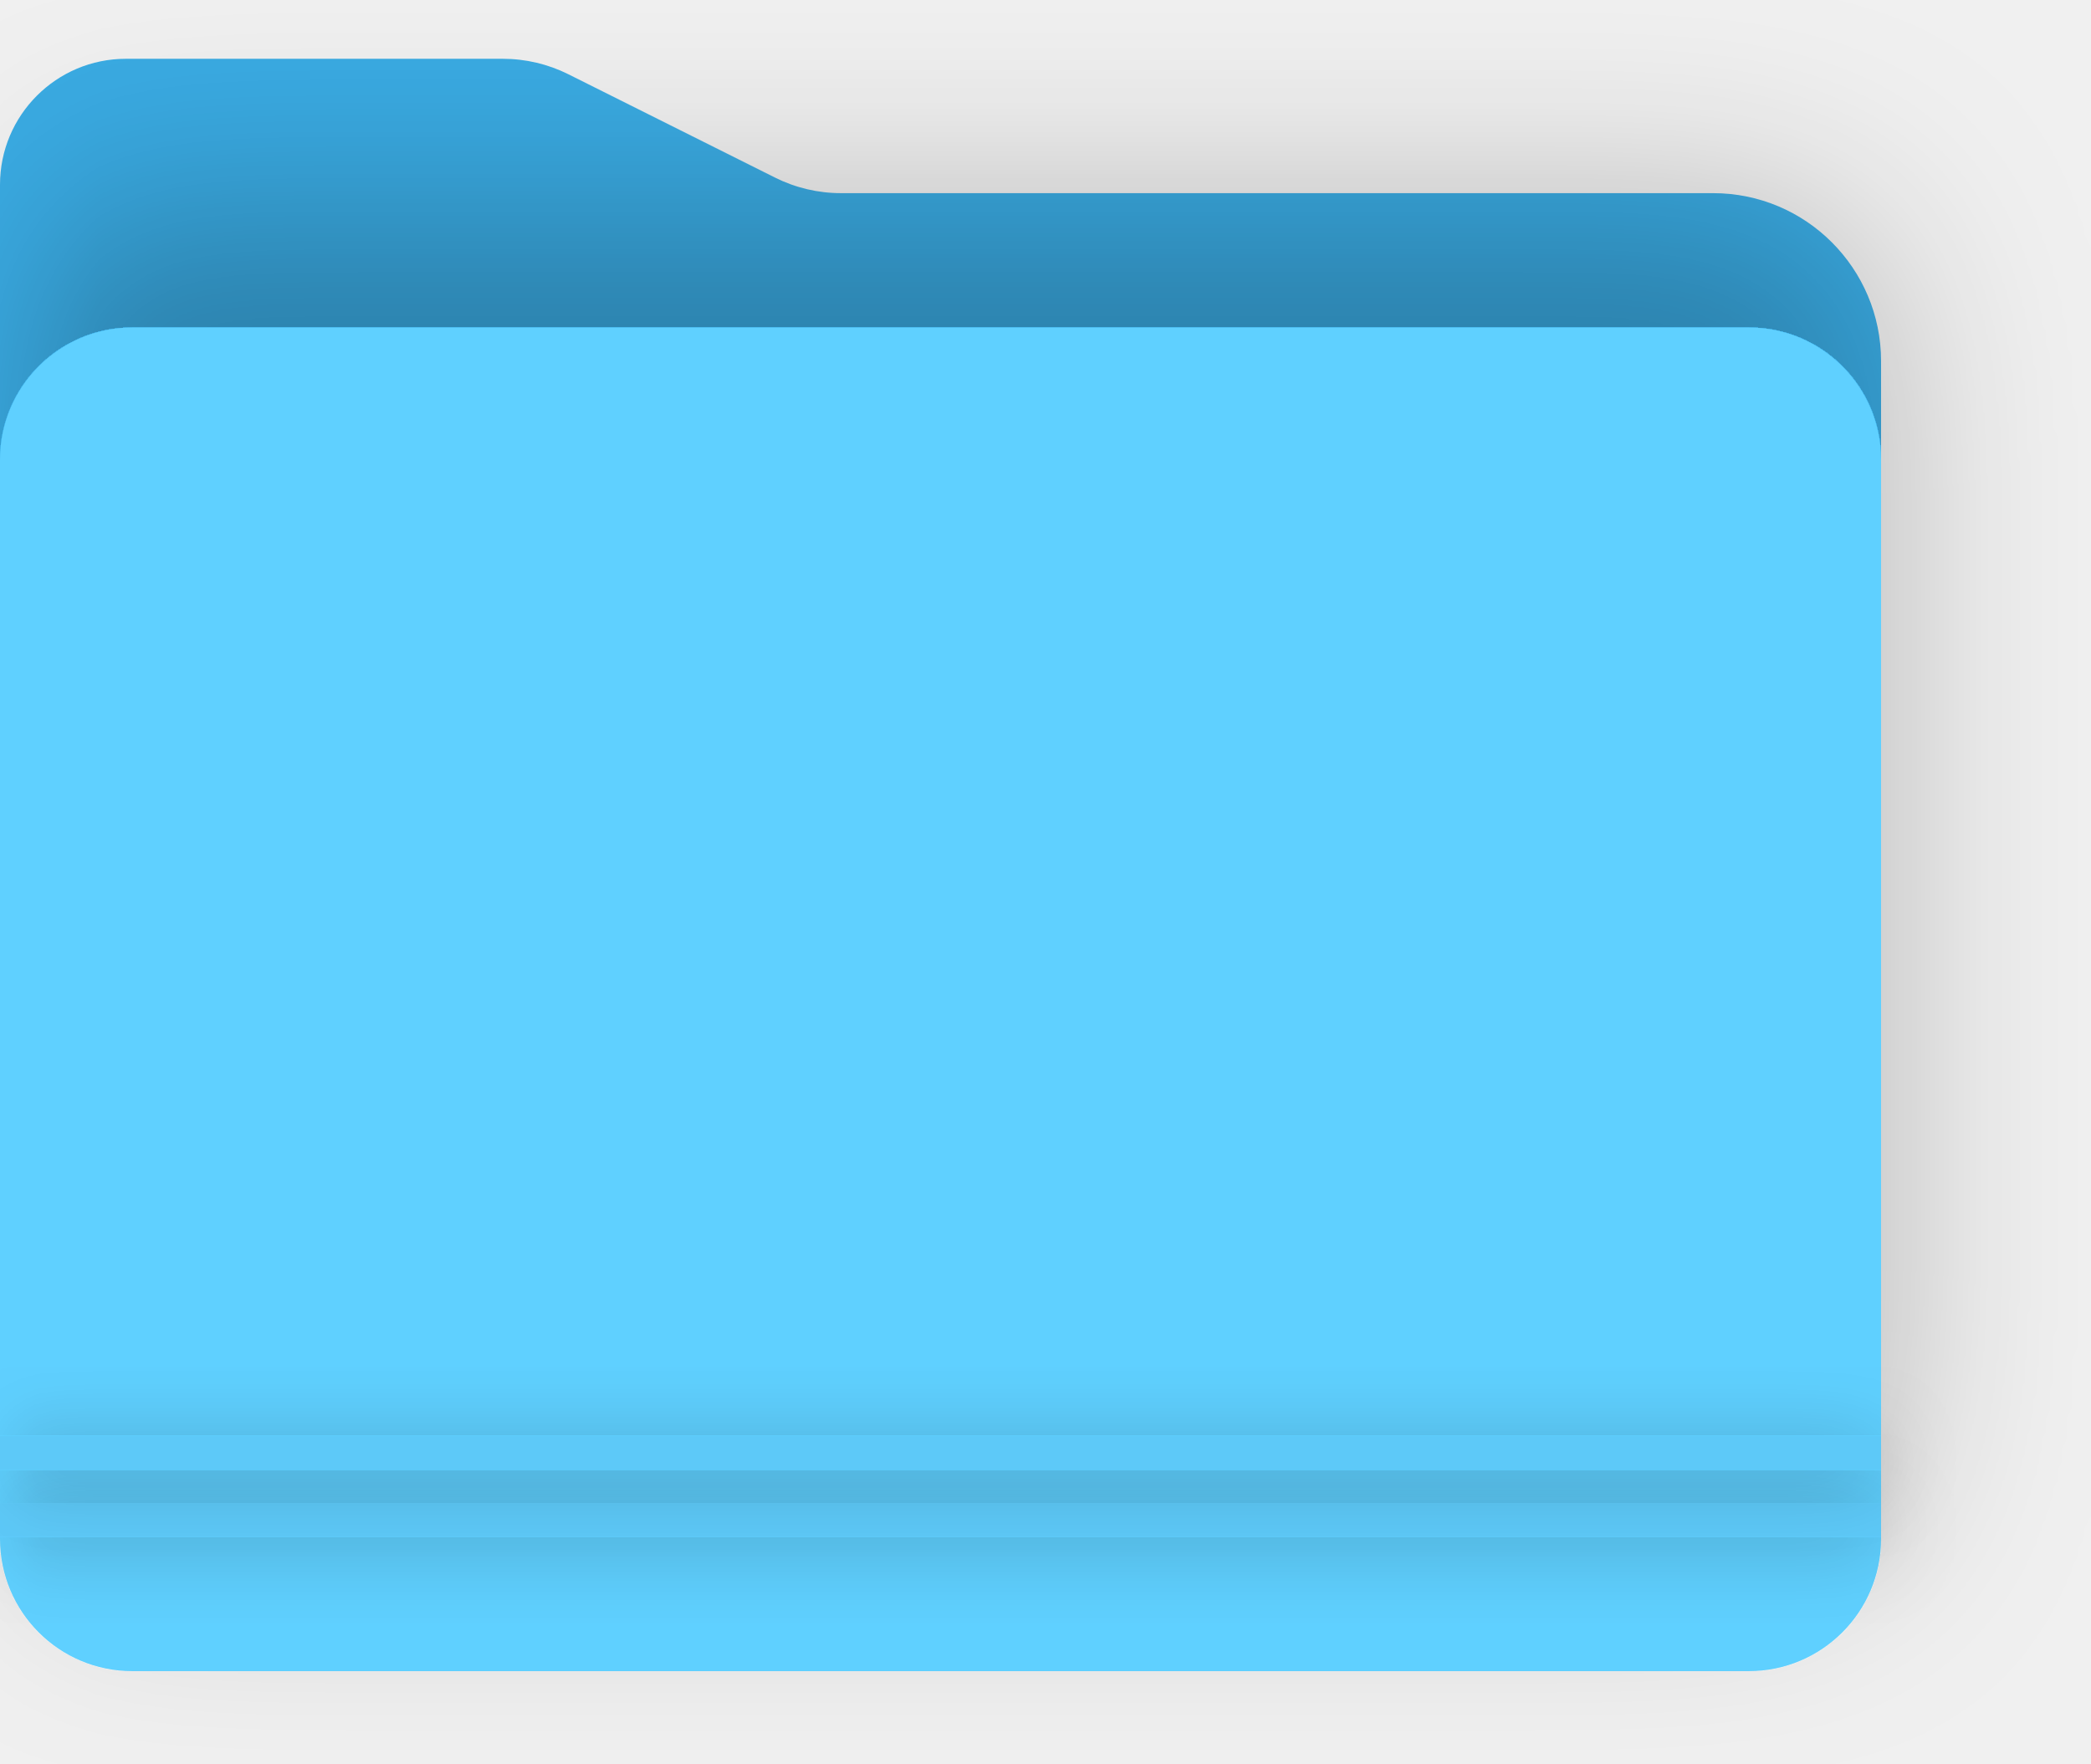
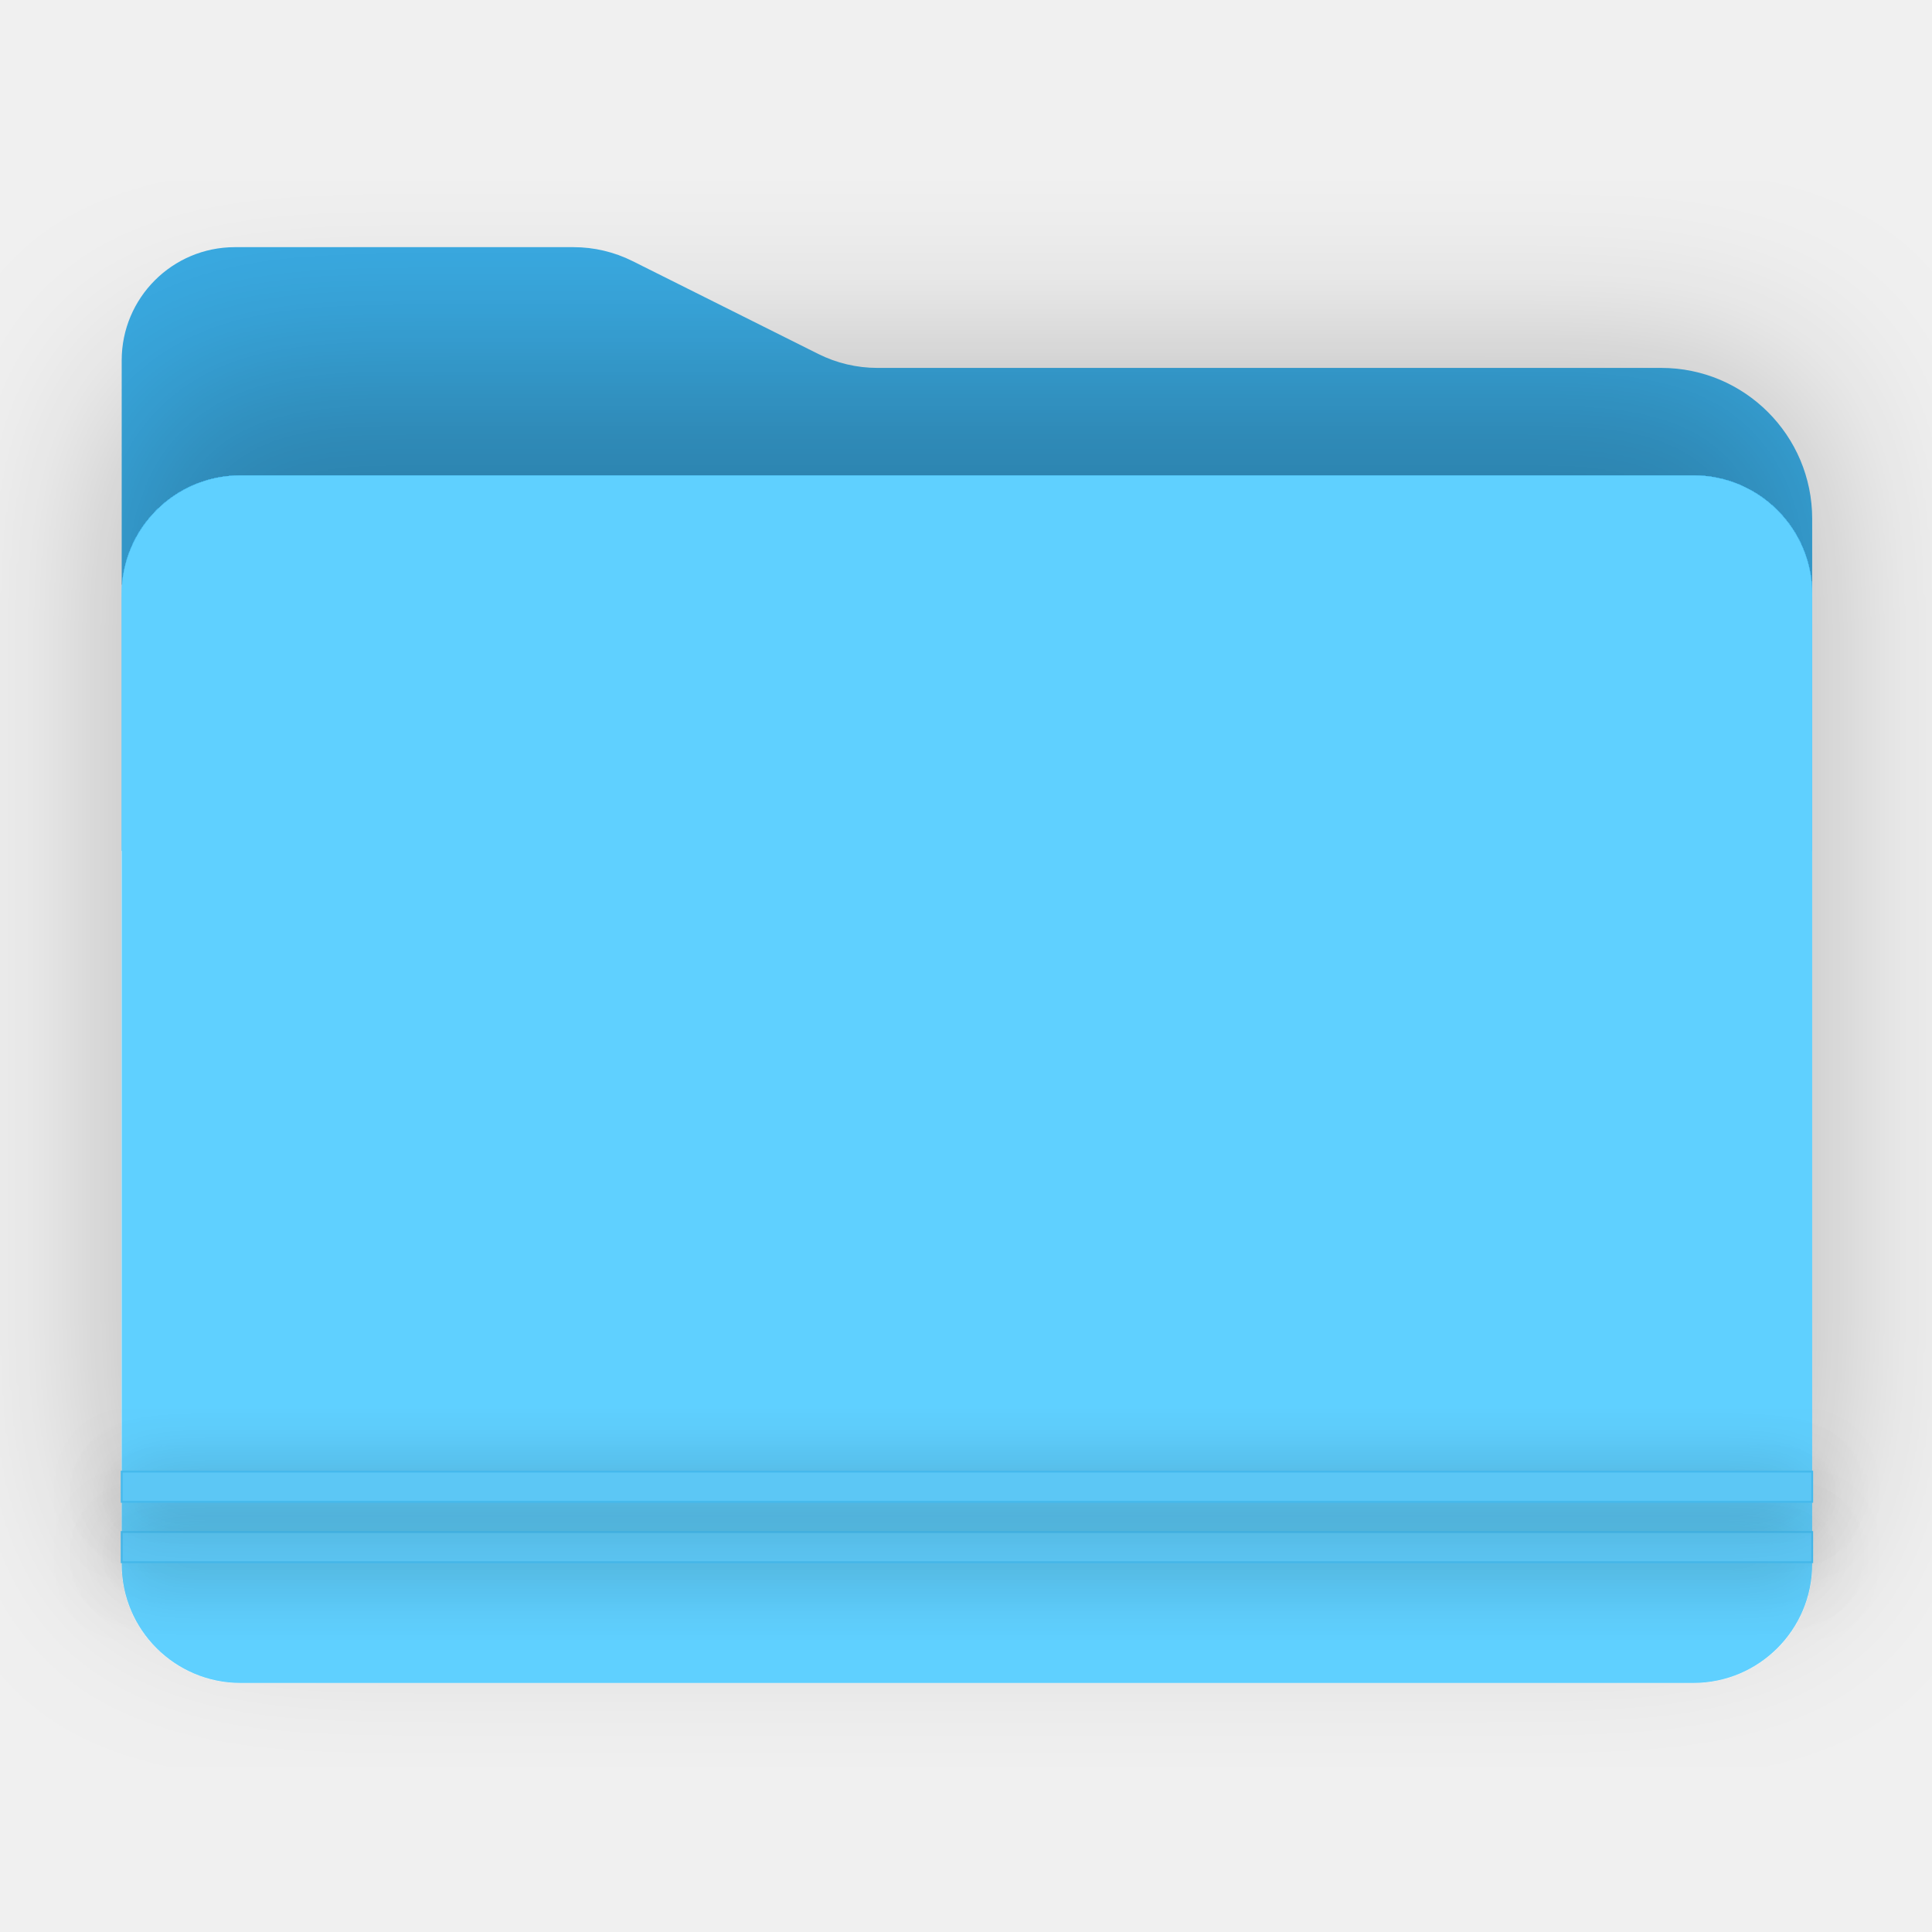
- <svg xmlns="http://www.w3.org/2000/svg" width="996" height="840" viewBox="0 0 996 840" fill="none">
-   <path d="M239.475 28H60C26.863 28 0 54.863 0 88V348H896V172C896 127.817 860.183 92 816 92H400.525C389.658 92 378.94 89.47 369.22 84.61L270.78 35.39C261.06 30.53 250.342 28 239.475 28Z" fill="#3AABE3" />
-   <g filter="url(#filter0_d_445_40)">
-     <path d="M833 156H63C28.206 156 0 184.206 0 219V733C0 767.794 28.206 796 63 796H833C867.794 796 896 767.794 896 733V219C896 184.206 867.794 156 833 156Z" fill="#5FD0FF" />
-   </g>
-   <g filter="url(#filter1_d_445_40)">
-     <path d="M896 732H0V716H896V732Z" fill="#5DC9F8" />
-   </g>
-   <g filter="url(#filter2_d_445_40)">
-     <path d="M896 700H0V684H896V700Z" fill="#5DC9F8" />
+ <svg xmlns="http://www.w3.org/2000/svg" width="1024" height="1024" viewBox="0 0 1024 1024" fill="none">
+   <g clip-path="url(#clip0_514_2)">
+     <path d="M303.975 131H124.5C91.363 131 64.5 157.863 64.5 191V451H960.5V275C960.5 230.817 924.683 195 880.5 195H465.025C454.158 195 443.44 192.47 433.72 187.61L335.28 138.39C325.56 133.53 314.842 131 303.975 131Z" fill="#3AABE3" />
+     <g filter="url(#filter0_d_514_2)">
+       <path d="M897.5 252H127.5C92.706 252 64.5 280.206 64.5 315V829C64.5 863.794 92.706 892 127.5 892H897.5C932.294 892 960.5 863.794 960.5 829V315C960.5 280.206 932.294 252 897.5 252Z" fill="#5FD0FF" />
+     </g>
+     <g filter="url(#filter1_d_514_2)">
+       <path d="M960.5 828H64.5V812H960.5V828Z" fill="#5DC9F8" />
+     </g>
+     <g filter="url(#filter2_d_514_2)">
+       <path d="M961 811.5V828.5H64V811.5H961ZM65 827.5H960V812.5H65V827.5Z" fill="#45B9EC" />
+     </g>
+     <g filter="url(#filter3_d_514_2)">
+       <path d="M960.5 796H64.5V780H960.5V796Z" fill="#5DC9F8" />
+     </g>
+     <g filter="url(#filter4_d_514_2)">
+       <path d="M961 779.5V796.5H64V779.5H961ZM65 795.5H960V780.5H65V795.5Z" fill="#45B9EC" />
+     </g>
  </g>
  <defs>
-     <filter id="filter0_d_445_40" x="-100" y="0" width="1096" height="840" filterUnits="userSpaceOnUse" color-interpolation-filters="sRGB">
+     <filter id="filter0_d_514_2" x="-35.5" y="96" width="1096" height="840" filterUnits="userSpaceOnUse" color-interpolation-filters="sRGB">
      <feFlood flood-opacity="0" result="BackgroundImageFix" />
      <feColorMatrix in="SourceAlpha" type="matrix" values="0 0 0 0 0 0 0 0 0 0 0 0 0 0 0 0 0 0 127 0" result="hardAlpha" />
      <feOffset dy="-56" />
      <feGaussianBlur stdDeviation="50" />
      <feComposite in2="hardAlpha" operator="out" />
      <feColorMatrix type="matrix" values="0 0 0 0 0 0 0 0 0 0 0 0 0 0 0 0 0 0 0.25 0" />
-       <feBlend mode="normal" in2="BackgroundImageFix" result="effect1_dropShadow_445_40" />
-       <feBlend mode="normal" in="SourceGraphic" in2="effect1_dropShadow_445_40" result="shape" />
+       <feBlend mode="normal" in2="BackgroundImageFix" result="effect1_dropShadow_514_2" />
+       <feBlend mode="normal" in="SourceGraphic" in2="effect1_dropShadow_514_2" result="shape" />
    </filter>
-     <filter id="filter1_d_445_40" x="-37" y="683" width="970" height="90" filterUnits="userSpaceOnUse" color-interpolation-filters="sRGB">
+     <filter id="filter1_d_514_2" x="27.5" y="779" width="970" height="90" filterUnits="userSpaceOnUse" color-interpolation-filters="sRGB">
      <feFlood flood-opacity="0" result="BackgroundImageFix" />
      <feColorMatrix in="SourceAlpha" type="matrix" values="0 0 0 0 0 0 0 0 0 0 0 0 0 0 0 0 0 0 127 0" result="hardAlpha" />
      <feOffset dy="4" />
      <feGaussianBlur stdDeviation="18.5" />
      <feComposite in2="hardAlpha" operator="out" />
      <feColorMatrix type="matrix" values="0 0 0 0 0 0 0 0 0 0 0 0 0 0 0 0 0 0 0.25 0" />
-       <feBlend mode="normal" in2="BackgroundImageFix" result="effect1_dropShadow_445_40" />
-       <feBlend mode="normal" in="SourceGraphic" in2="effect1_dropShadow_445_40" result="shape" />
+       <feBlend mode="normal" in2="BackgroundImageFix" result="effect1_dropShadow_514_2" />
+       <feBlend mode="normal" in="SourceGraphic" in2="effect1_dropShadow_514_2" result="shape" />
    </filter>
-     <filter id="filter2_d_445_40" x="-37" y="651" width="970" height="90" filterUnits="userSpaceOnUse" color-interpolation-filters="sRGB">
+     <filter id="filter2_d_514_2" x="27" y="778.5" width="971" height="91" filterUnits="userSpaceOnUse" color-interpolation-filters="sRGB">
      <feFlood flood-opacity="0" result="BackgroundImageFix" />
      <feColorMatrix in="SourceAlpha" type="matrix" values="0 0 0 0 0 0 0 0 0 0 0 0 0 0 0 0 0 0 127 0" result="hardAlpha" />
      <feOffset dy="4" />
      <feGaussianBlur stdDeviation="18.5" />
      <feComposite in2="hardAlpha" operator="out" />
      <feColorMatrix type="matrix" values="0 0 0 0 0 0 0 0 0 0 0 0 0 0 0 0 0 0 0.25 0" />
-       <feBlend mode="normal" in2="BackgroundImageFix" result="effect1_dropShadow_445_40" />
-       <feBlend mode="normal" in="SourceGraphic" in2="effect1_dropShadow_445_40" result="shape" />
+       <feBlend mode="normal" in2="BackgroundImageFix" result="effect1_dropShadow_514_2" />
+       <feBlend mode="normal" in="SourceGraphic" in2="effect1_dropShadow_514_2" result="shape" />
    </filter>
+     <filter id="filter3_d_514_2" x="27.5" y="747" width="970" height="90" filterUnits="userSpaceOnUse" color-interpolation-filters="sRGB">
+       <feFlood flood-opacity="0" result="BackgroundImageFix" />
+       <feColorMatrix in="SourceAlpha" type="matrix" values="0 0 0 0 0 0 0 0 0 0 0 0 0 0 0 0 0 0 127 0" result="hardAlpha" />
+       <feOffset dy="4" />
+       <feGaussianBlur stdDeviation="18.5" />
+       <feComposite in2="hardAlpha" operator="out" />
+       <feColorMatrix type="matrix" values="0 0 0 0 0 0 0 0 0 0 0 0 0 0 0 0 0 0 0.25 0" />
+       <feBlend mode="normal" in2="BackgroundImageFix" result="effect1_dropShadow_514_2" />
+       <feBlend mode="normal" in="SourceGraphic" in2="effect1_dropShadow_514_2" result="shape" />
+     </filter>
+     <filter id="filter4_d_514_2" x="27" y="746.5" width="971" height="91" filterUnits="userSpaceOnUse" color-interpolation-filters="sRGB">
+       <feFlood flood-opacity="0" result="BackgroundImageFix" />
+       <feColorMatrix in="SourceAlpha" type="matrix" values="0 0 0 0 0 0 0 0 0 0 0 0 0 0 0 0 0 0 127 0" result="hardAlpha" />
+       <feOffset dy="4" />
+       <feGaussianBlur stdDeviation="18.5" />
+       <feComposite in2="hardAlpha" operator="out" />
+       <feColorMatrix type="matrix" values="0 0 0 0 0 0 0 0 0 0 0 0 0 0 0 0 0 0 0.25 0" />
+       <feBlend mode="normal" in2="BackgroundImageFix" result="effect1_dropShadow_514_2" />
+       <feBlend mode="normal" in="SourceGraphic" in2="effect1_dropShadow_514_2" result="shape" />
+     </filter>
+     <clipPath id="clip0_514_2">
+       <rect width="1024" height="1024" fill="white" />
+     </clipPath>
  </defs>
</svg>
